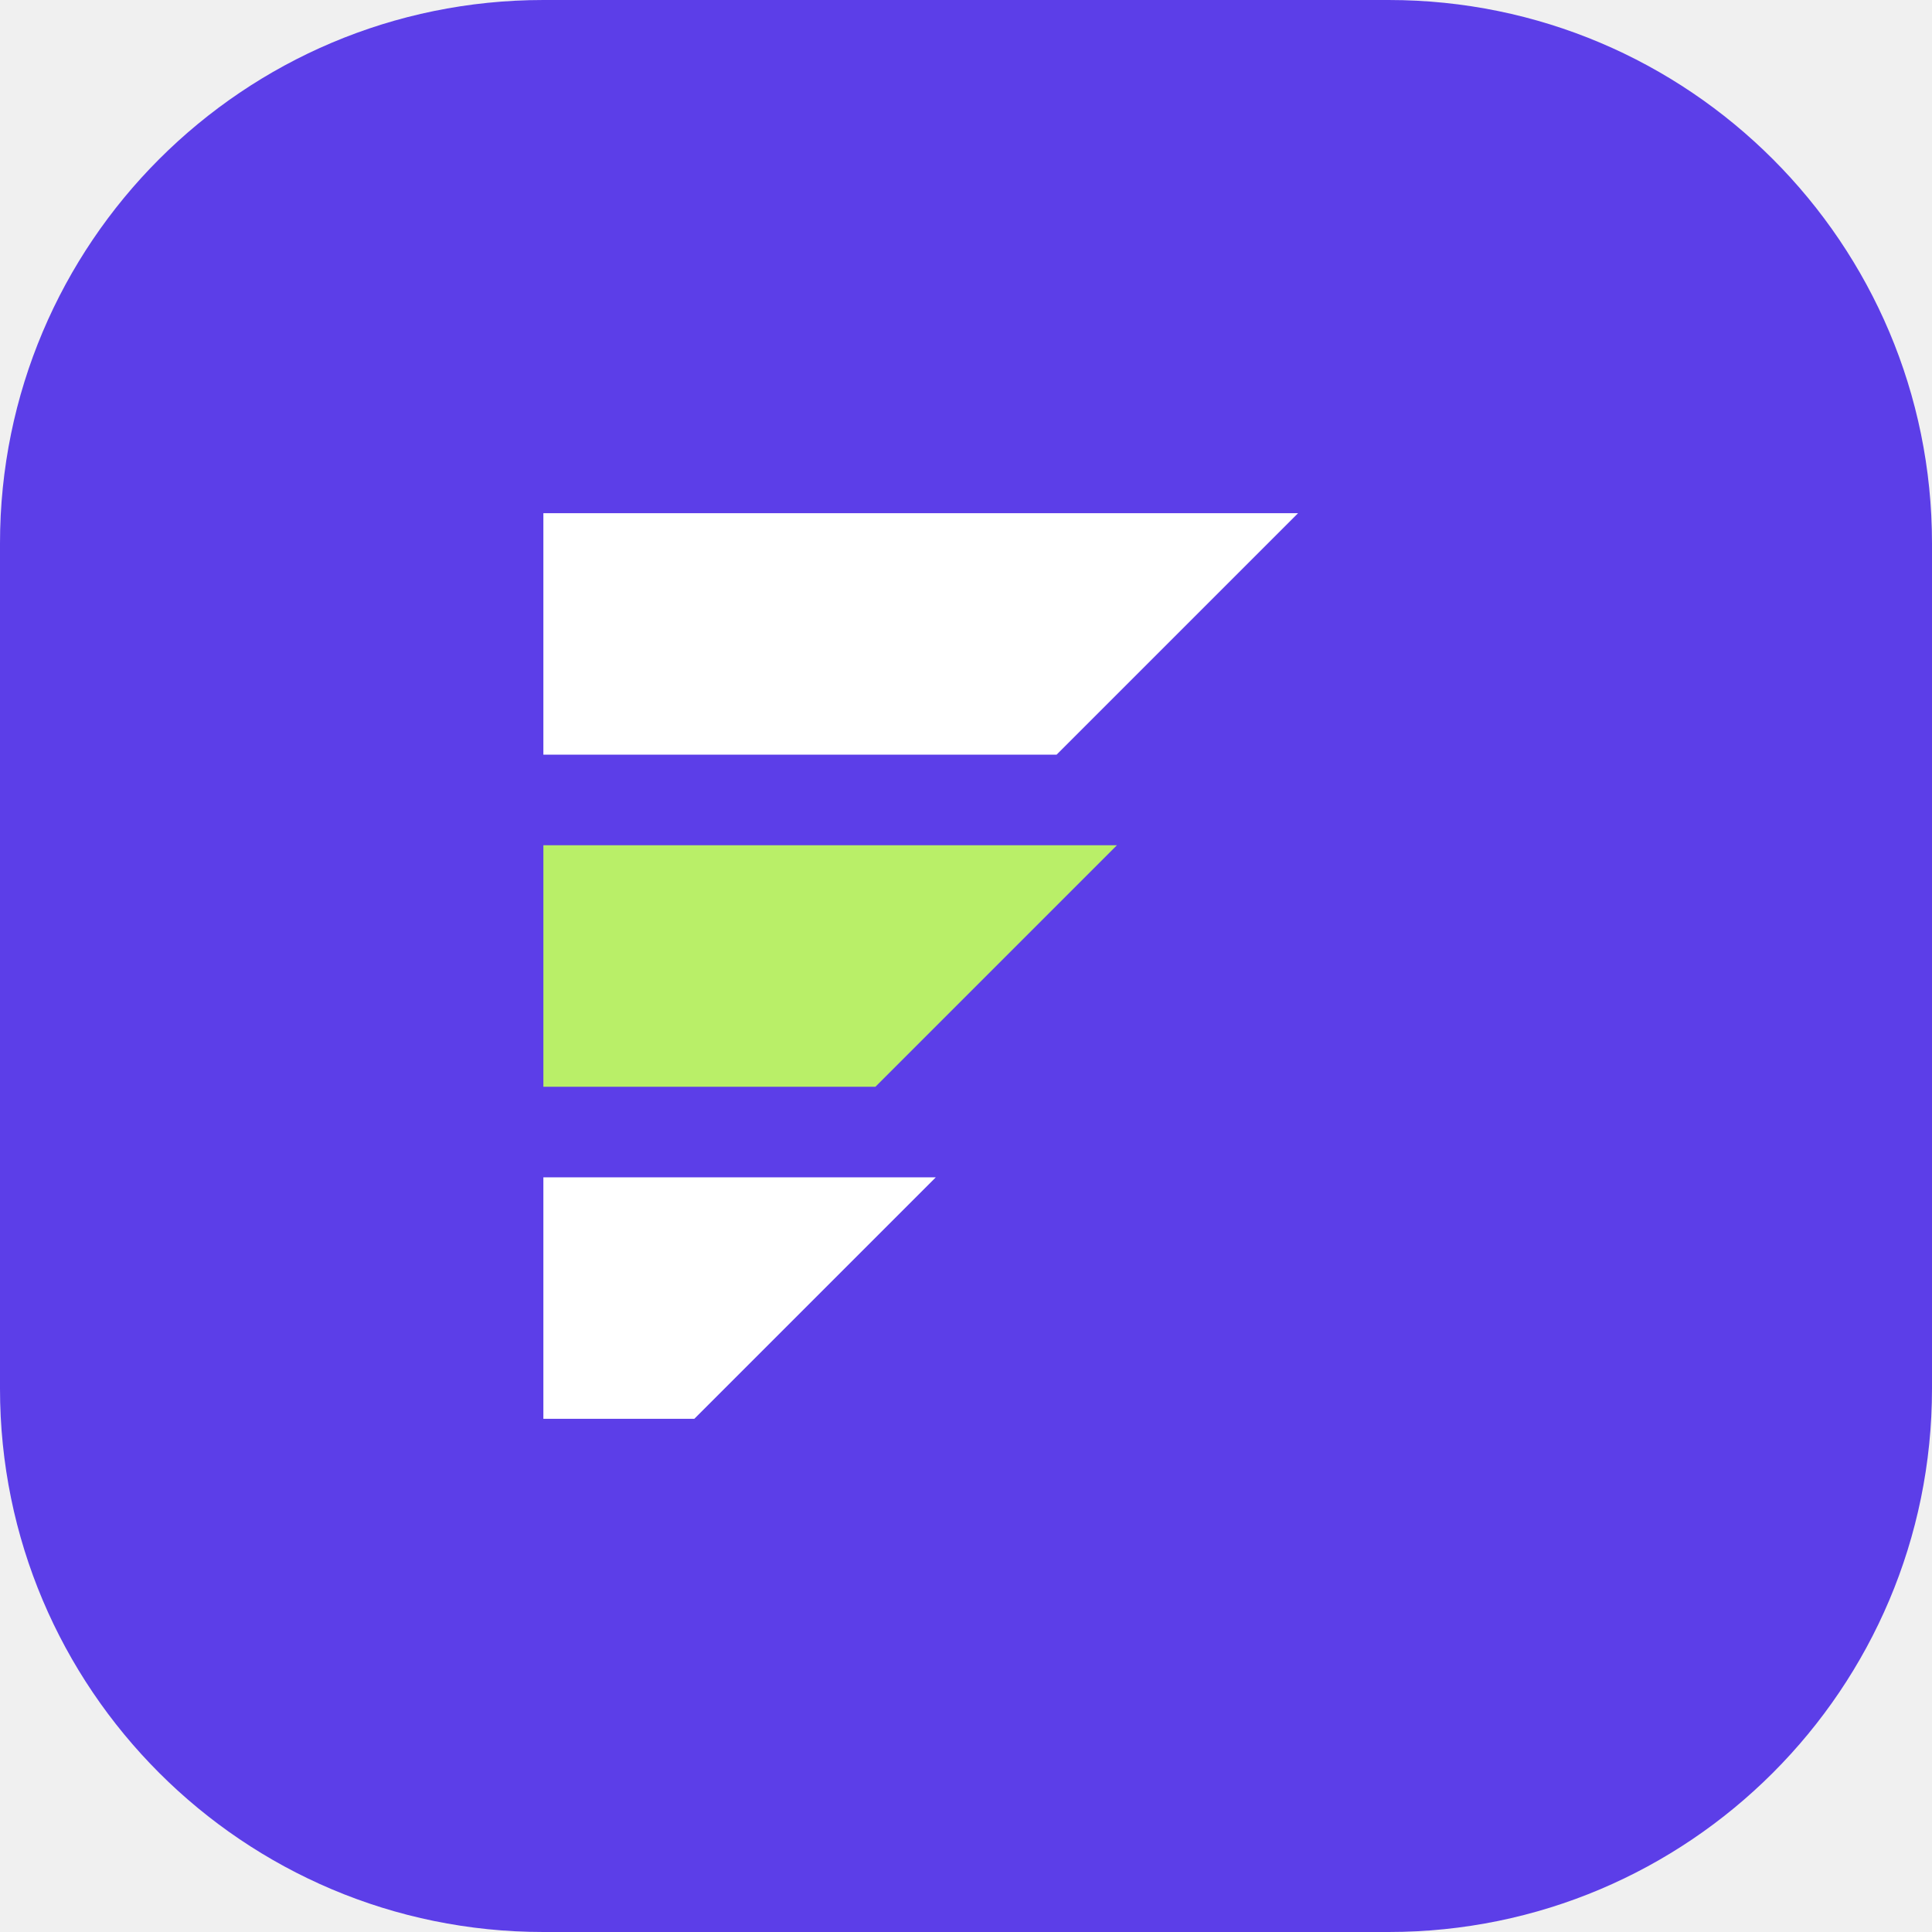
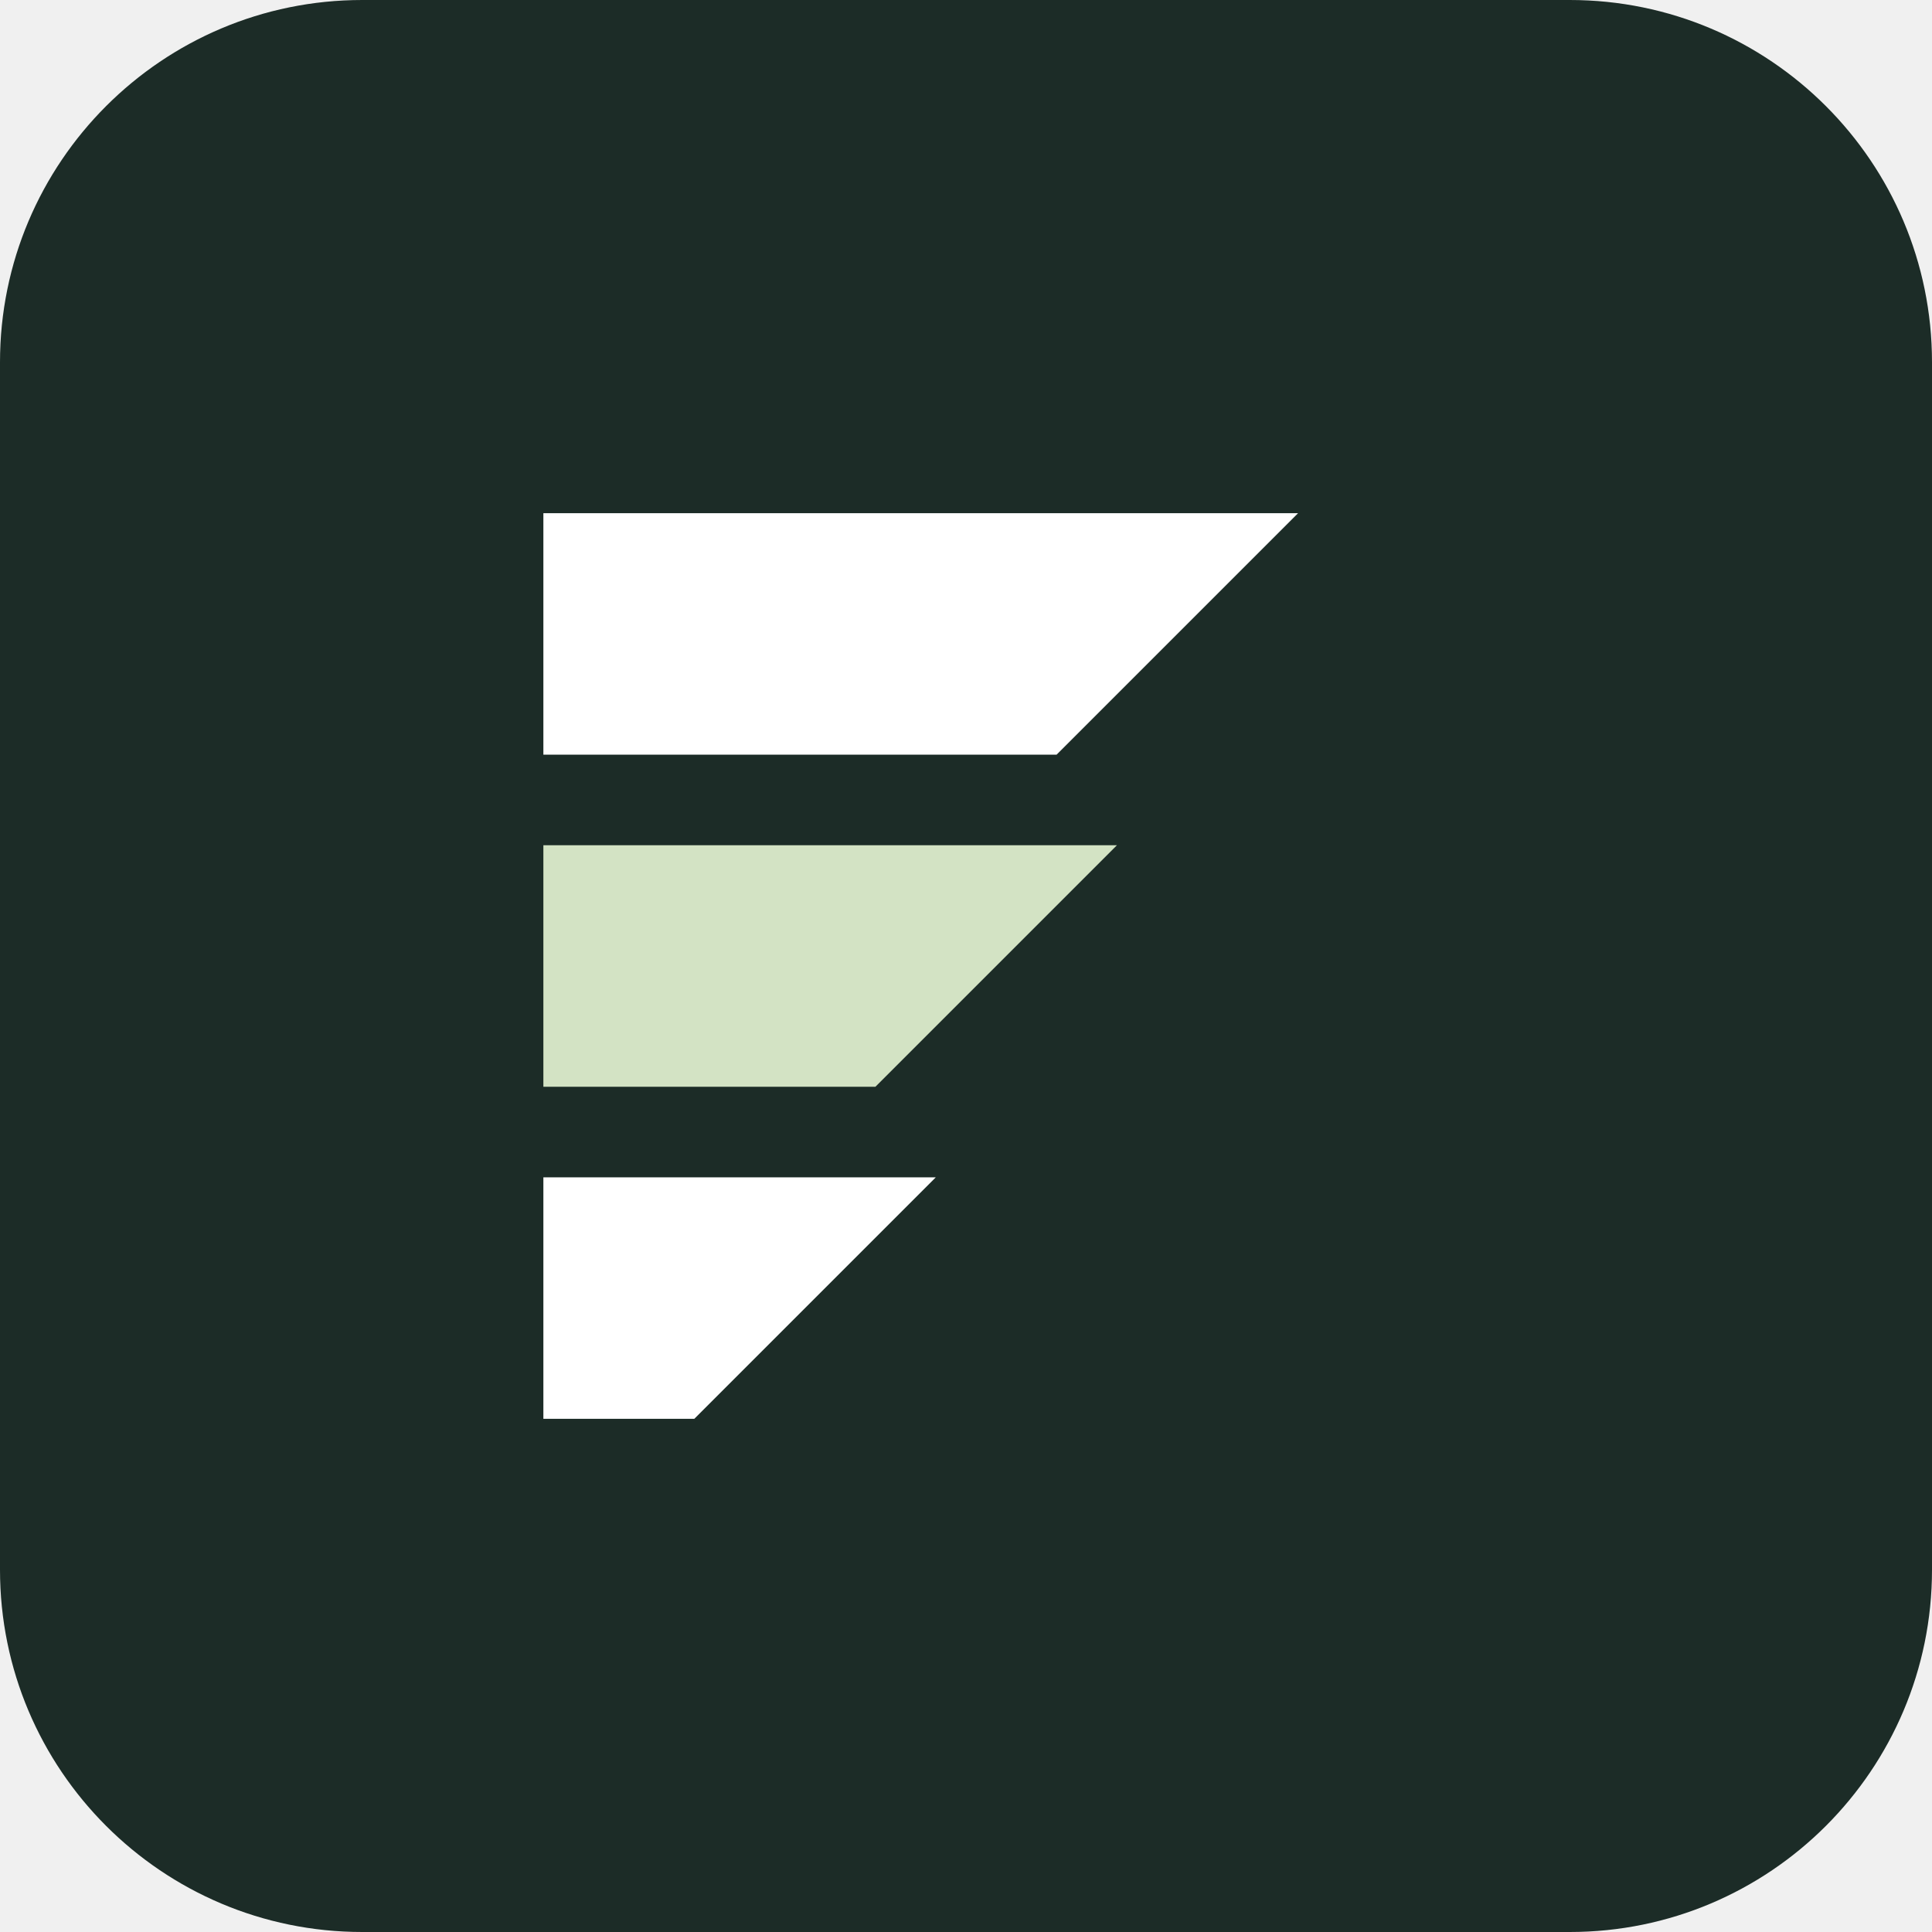
<svg xmlns="http://www.w3.org/2000/svg" viewBox="0 0 64 64">
-   <rect width="64" height="64" rx="18" fill="#5c3ee8" />
+   <rect width="64" height="64" rx="12" fill="#1c2c27" />
  <path d="M18 17h25l-8 8H18z" fill="#fff" />
-   <path d="M18 28h19l-8 8H18z" fill="#b9ef68" />
+   <path d="M18 28h19l-8 8H18z" fill="#d3e3c4" />
  <path d="M18 39h13l-8 8h-5z" fill="#fff" />
</svg>
